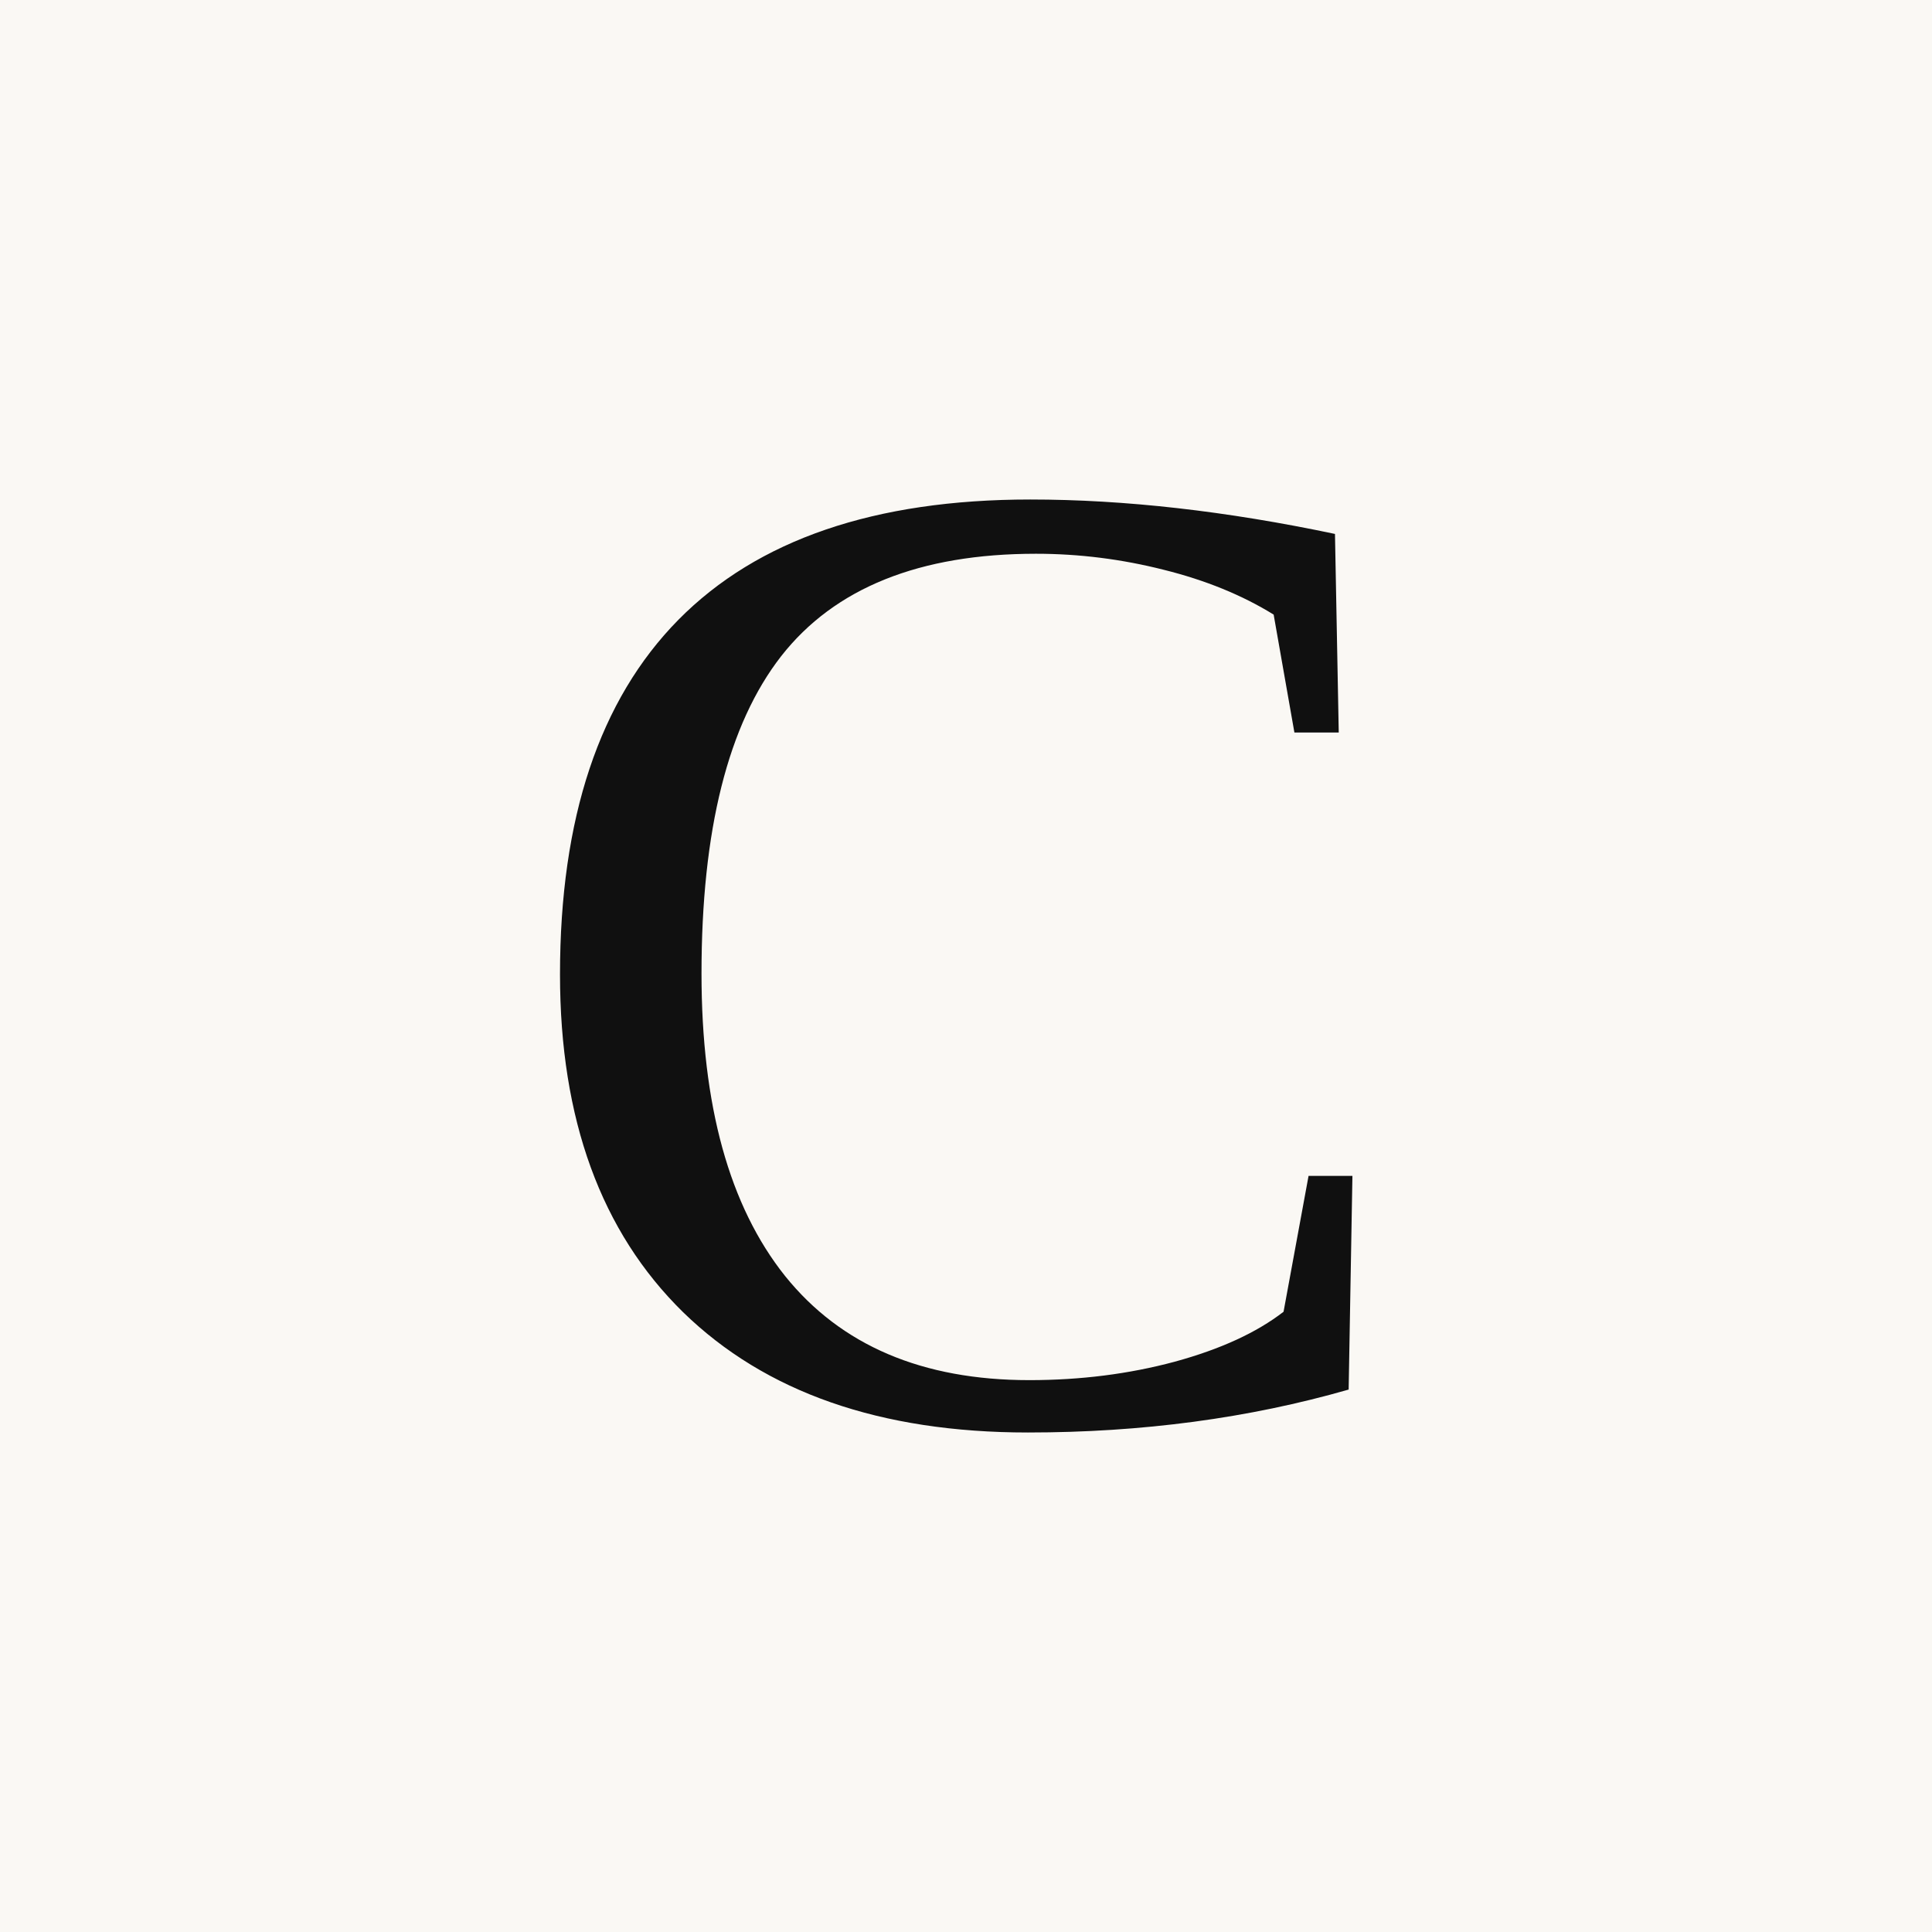
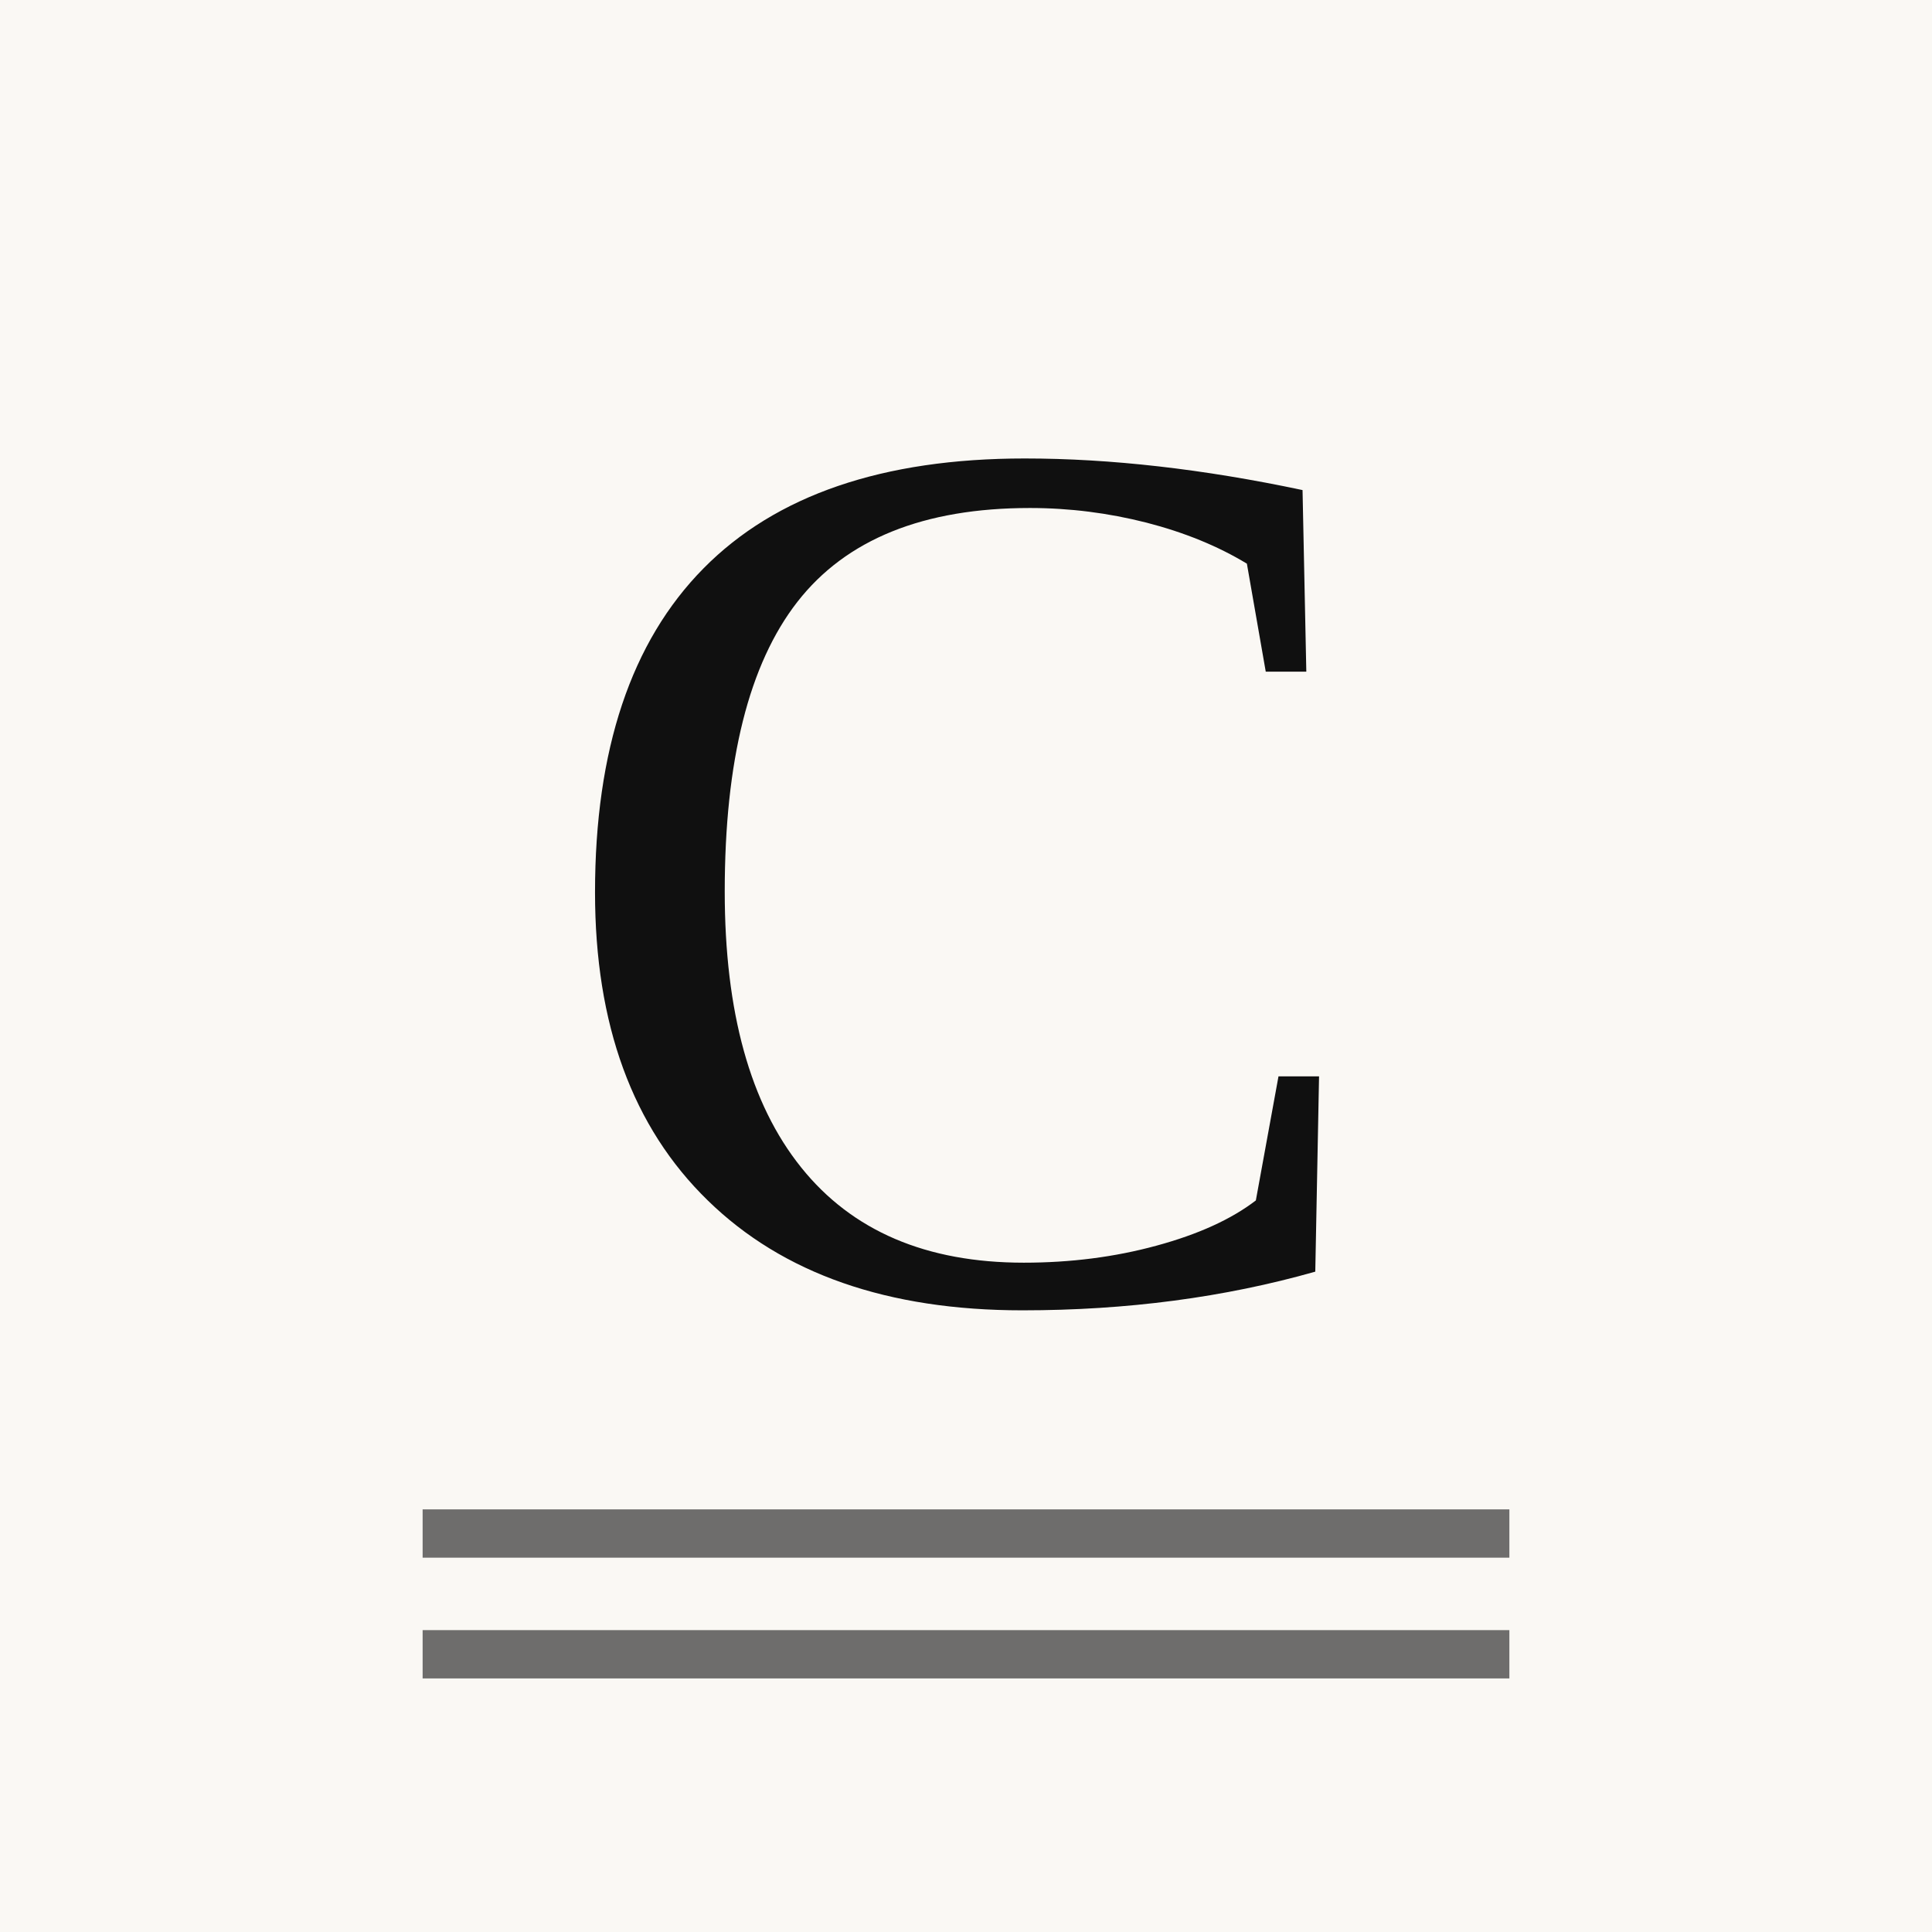
<svg xmlns="http://www.w3.org/2000/svg" viewBox="0 0 64 64">
  <rect width="64" height="64" fill="#FAF8F4" />
-   <text x="32" y="47" font-family="Georgia, 'Times New Roman', serif" font-size="46" text-anchor="middle" fill="#101010">C</text>
+   <text x="32" y="43" font-family="Georgia, 'Times New Roman', serif" font-size="42" text-anchor="middle" fill="#101010">C</text>
+   <rect x="14" y="50" width="36" height="1.6" fill="#101010" opacity="0.6" />
+   <rect x="14" y="54" width="36" height="1.6" fill="#101010" opacity="0.6" />
</svg>
